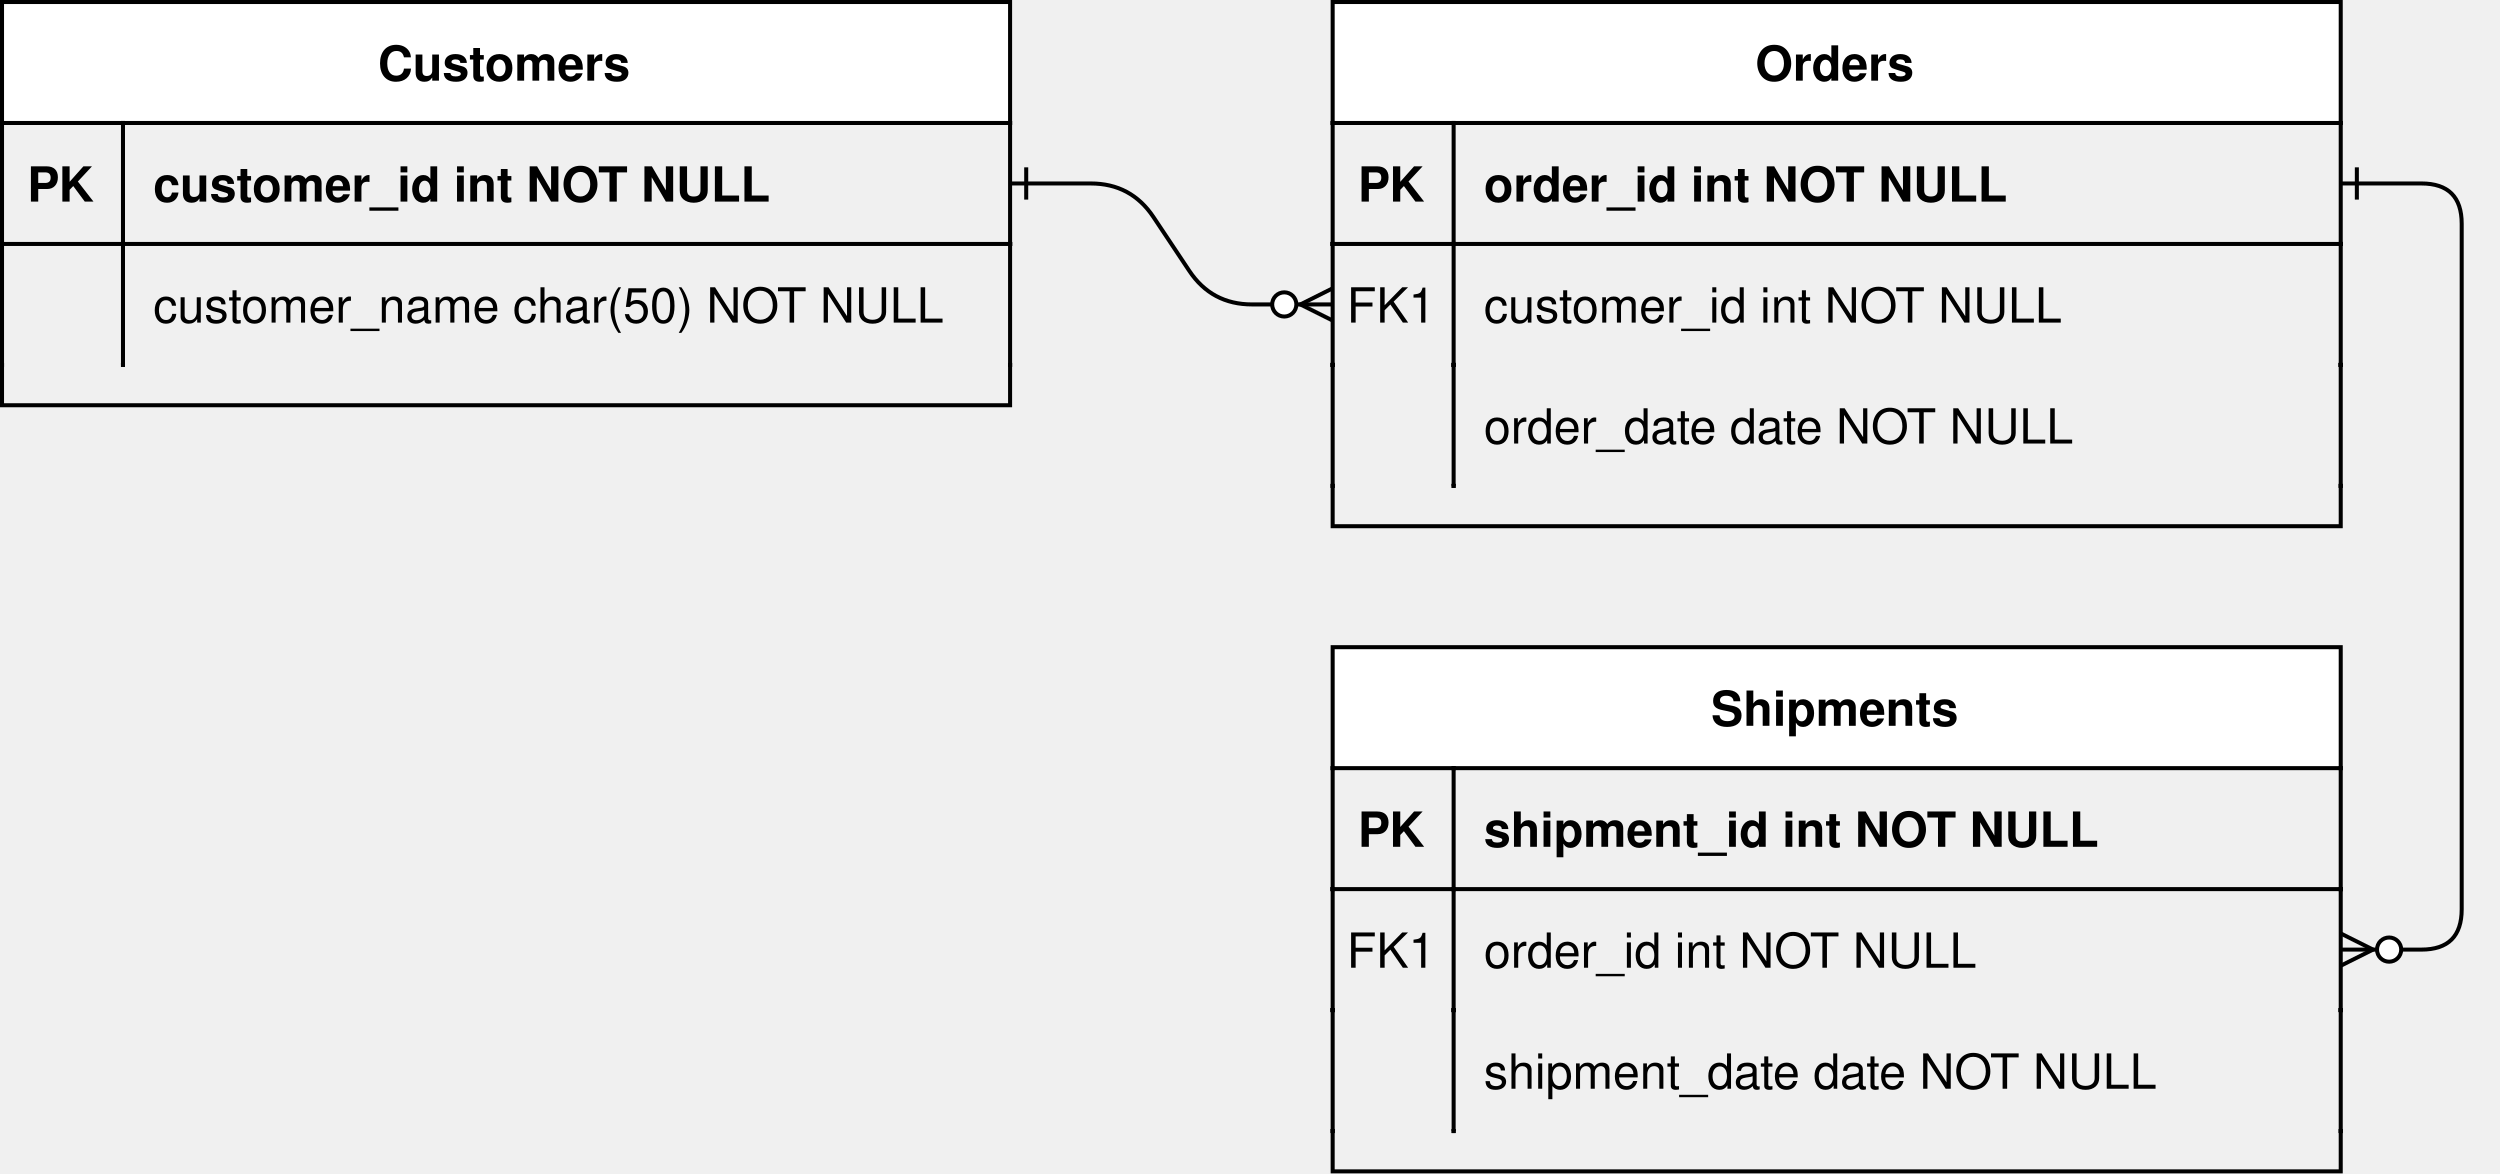
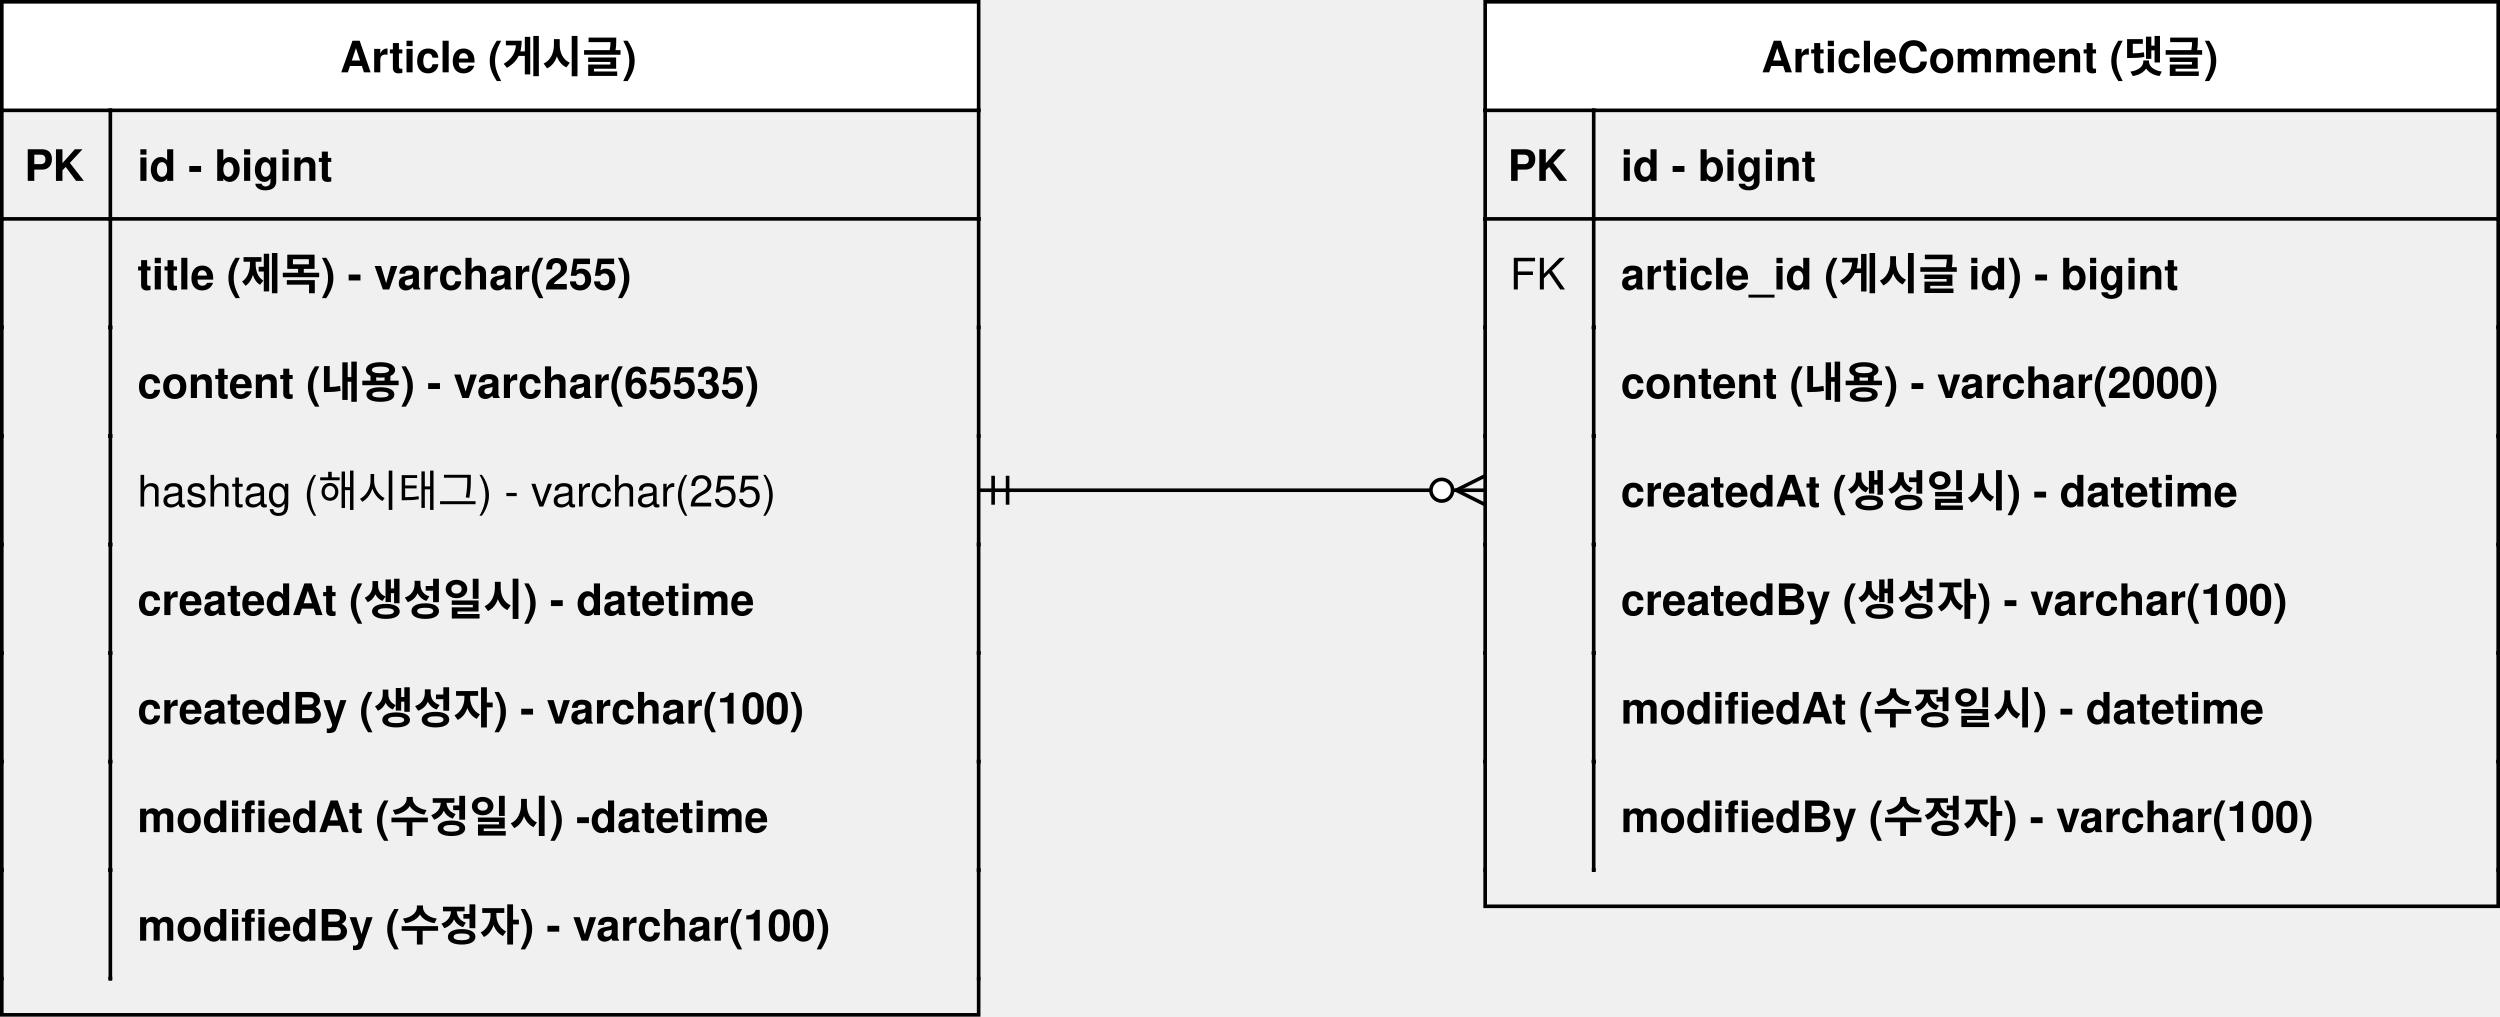
- <svg xmlns="http://www.w3.org/2000/svg" version="1.1" width="620px" height="291px" viewBox="-0.5 -0.5 620 291" content="&lt;mxfile host=&quot;app.diagrams.net&quot; modified=&quot;2022-08-14T15:50:39.280Z&quot; agent=&quot;5.0 (Windows NT 10.0; Win64; x64) AppleWebKit/537.36 (KHTML, like Gecko) Chrome/104.0.0.0 Safari/537.36&quot; etag=&quot;5cu9oUIH8xQs-1JuMQNW&quot; version=&quot;20.2.3&quot; type=&quot;github&quot;&gt;&lt;diagram id=&quot;R2lEEEUBdFMjLlhIrx00&quot; name=&quot;Page-1&quot;&gt;7Vttb5s6GP01SHcfVoEJSfuxYckmLbmr2m77eOWCA9YIRsZ526+fDTaEOGlhd2m8JlLUwMMTg59zfGyfJpbrz9cfKcziKQlRYgE7XFvuBwsABwCXv4nIpowMbgZlIKI4lEl14AH/RDJoy+gChyhvJDJCEoazZjAgaYoC1ohBSsmqmTYjSfOuGYyQFngIYKJHv+OQxWX02rPr+CeEo1jd2bHllTlUyTKQxzAkq0YIrdmYpEw+4h2ic5iilPErU0h/IGp5o5gx0dNbC4z5ayayryJCogTBDOdXAZnzcJDzlPEMznEiyrzV0FA2xG/njizXp4Sw8mi+9lEisFIwlM80PnC1qgMV7bb4gP9+uZn8sFn6aeV+Y9NpdDd4ei9bWcJkIesra8M2quAo5PWXp/xWmG3uUQIZJumovjJEaXgr0OVJo/ufiJJHMoUp7/wwZ5Cy+hpJZfoY88dzPzgqRZ7b/FzvmnzOnCxogJ7pD+hJSkIaIfZMYl8CHjbYJiv3EZE5YnTDE1Y1xyomxdv8UkFaFGXZZCmUTIqqBqt73BFcEEsOTLcn21HDUlFSNVF2XX5qG+adhno7DfV3GypLozXED7Y6XocKFnVhFHhjlHJbMsoZGEapnt1kgnP9u5TqNxsCtveqlNIZ9YWGiOYar7iiZ+KQwaeCQQUJ5BTmChbwSYlBnHL9LVkSkCSBWY6L9DIS4yScwA1ZMNWQOhvO8BqF9+UMJnI5/ya8sVxSTMwFitXiMkxwlPLjgFNO3HFIUc6fZQJzJjMOknKJKEPrZ1mksPF2QFbDfYtlwNvHMtc+TKgGgl3hcl8WAAUU7zrDMLnnCwWYRgVmTUhEXUNKskc1+kQgE0RDdLRE5VRdFJ8PdZ8kRCCbloJQpBWd84b8xbvr21ee5fEH8Pm5U5/zl0inzCdpzijEBRyIA7VCAqwhI5m8T4Jm6jGoLKY4fiKM8Zn/EKzP0vplrCW2bktoj4ZsT0P27nMXbAnv6ywpVDvGYYjSckiKdSKs8d4D5d76VzXfBWN3ILbEw22NxxYA7mvW39PqT4QQ/sc/5APr1i5V+98vj+Lv18nEqpa6JsGjdLHMHeYZDHAaTcpP9nfw846B39o6OJ7Aa+LZP2el3L8q+zNK2T+1Ug40ZMefnS7gvtJYbAlAvzUAp5LGa63gwSLnfS7VEeyRRuOweFEX/zhYpujgzUUHj6ODN6fWQeUa/ia0ZqngTevyn0oFHd3PK1eIIWSIx+XbWchge7RMkUFH3zk/xDibF6J18To0rwNct5S343kdjr4lPqOpq8Pm2mm/OzPF7XD07fZbsjsq6ho8nekb5FwK4sXz6AqiMbOcvjc+I8nssNzsLpkntz0cfRv+V/seFVcN1kh981yZwmdle3TAyhQpBP9vd3yRQoOdD6BvxQ0cfC3rXxHVXB1U5d23VjxD96MDYsaooW5/+NLDv9gf1tZXOzp/1cM+GmQX+6PlcPz77A/wtu0PYL79AXT746V/ap6T99EBQWOmuIv3cSy9PLn3AXTvw8DB2Lb+5hsfQDc+KnVM4Vys9IMY0n88+93ZLPpNskD4af3jlvKr4PUvktzRLw==&lt;/diagram&gt;&lt;/mxfile&gt;" resource="https://app.diagrams.net/?libs=general;er#Hcv-lee%2Ffastcampus-project-board%2Fmain%2Fdocument%2Fproject-board-erd.svg">
+ <svg xmlns="http://www.w3.org/2000/svg" version="1.1" width="691px" height="281px" viewBox="-0.5 -0.5 691 281" content="&lt;mxfile host=&quot;app.diagrams.net&quot; modified=&quot;2022-08-14T16:03:26.447Z&quot; agent=&quot;5.0 (Windows NT 10.0; Win64; x64) AppleWebKit/537.36 (KHTML, like Gecko) Chrome/104.0.0.0 Safari/537.36&quot; etag=&quot;v-42XZMl0SzeJ3_f2-ri&quot; version=&quot;20.2.3&quot; type=&quot;github&quot;&gt;&lt;diagram id=&quot;R2lEEEUBdFMjLlhIrx00&quot; name=&quot;Page-1&quot;&gt;7Z3vc6I4GMf/msx0X2wH+dHiS0HbvbvuXKftzO69ukklYmaBeCHdav/6SyARNeDqrmLXMGOn5CEEyPMNnzwxQeCE6fyWwtn0M4lQAmwrmgNnCGy7Zzk+/ycsi9LiudelIaY4kpkqwyN+Q+pIaX3BEcrXMjJCEoZn68YxyTI0Zms2SCl5Xc82Icn6WWcwRprhcQwT3foFR2xaWn3PquyfEI6n6sw9S+5JocosDfkURuR1zYTm7IZkTF7iPaIpzFDG+J7PkH5DFHijKWPiTgfAvuGfich9GRMSJwjOcH45Jik3j3Oe5WYCU5yIal4pKJAF8dM5I+CElBBWbqXzECXCV8oN5TXdNOxd1gMV5e5wwCAf3T6Ht6GVf/zj9dsX57+nP9OPdlnKd5i8yPodUIbHvLJt6wKMBiCwgR+CUQj8APTDwuID3/ogq5AtlF94bc7EJoPPwhTkDFIm5eNY3MAFwSDO+L07w16RThI4y3GRvbRMcRLdwQV5YaoglQomeI6ih1I9Ii8X0h0vTCRF4cIPj/JixG6Y4Djj22NeOeKMAUU5v5Y7mDOZQ944ogzNG2u0t/QTb0+IpIjRBc8iD/ClamRLurqS6ddKl/a1tE1XNLk8EEqhxcuiK//xDenCPdzpaO7c7qcHof9gSih+E95JZG2u+q5Iv+I04QL+hGC0YQpI8SApfICTJCQJEQ7OSIY0H4tMESWzJ0hjxKRhRrBscF7AP7xmQuvSAx6/1pCne1Waf0R2ykKS5YxyLYkyEHfpKxJuDRiZyUITNFHlU1nvYvuZMMbb5x4CaG40uiqkDJwdVeAcSwSuJoL7vxplwG+WYZg88Ec1zOKkdFrx5IaV02o8W1vXy/rdrPjN5kl4tU+S4uE7xVGEsl/yh1PvjxUHOHvWvyysqpW9S4MJf+5kkPEG8pJFuebU5XX+vJ89zc88u2195H/POBat47ROV8/gMm+Qz+AYZ/FdeeTVhiq8tlQxb26l7kFVslNxLcjkqmPCTkywjsiEXXsGR2PC9e4iaOfhgCKsyjs8EK7MBIKvOZlhprryIRhYRQ8+AIMBGPQ/SFR8h3Q8hfTC9rzmTv07AUadSta7FoeWjHG06He0ODkt+qemhRrrMQQXfTNx0etpXhZjNOV414UAhW+DwBXo6NcR48rzHKOZ0aAb45jR00cRO2i0DY2efXJq7DH6eAbU6DX44+yxoY8vTmE+ZTAusTEEfU9iQ35nMAS+o748uAaBfy6hx+G1Yx469EHMDh2to8M7OTr2GKQ8B3R4hqJDH4YcU8RPGQ2YGqUSqBgWGy7gbUkEH0MQVF9BK3hE/DCGU/Q7guNA8UeTjMyjiD7y2VGkdYr4J6fIHoOX50AR30yKqEBXp0iw2EKREehbm5FHz9oyk8kAgDQoyDiA2PpQaAeQtgGynGJ6MoAorxsCkKbpjWcPEH2gMiURnuC1OMQHfV99be41xCFdENIoIvMYoo+LdgxpnSHuyRmyx4jmOTDENZQh+oilYshKFKIzpItCdpaQcQRx9MBWrsYJSZquzsvgQnK6tTirKnHVpKlti3H8Gj/b3rFI4HRB5W4dgl9bjVO2msYeQd3jo04HR+sQOHpQee7rcQyNKx09ruxW5Oygiy2g9w4L+l2Ka0MoXajYRqj4AzLs2kM4Hhn0UPHm1GQ4arDoGBosOnqwCMuO/b8FILattC/KVhHj70GRI8aKTQoyDyF7rOjrEHIshNSt1GkXIXvMfDkHgFwbChB9ZsteS3Vsy+whxibdGIcNt3tDzDvARu1anVa54e4RgZ4BN1xDXxHj6hFmN+H68DIyDyPdS2XeA0bq1u20ixGz3ivjGvpiGVePMrsZ1wdVkHkE6V408x4IUrdmp1WCKDmaQhBD3zXj6XNhfnLKdReJbNORcRzx7I4jp+dI7dKddjli1stnStkbyBF93LKbdn1YCZmHkB0Gs1AUI1XnvFoxWzygBDJMslG1p/RMyZCeLSjD0kQ2f5RFA/HrFzw5enhDlDyRzzBbKPJU+1KYRX8XUqLijpGiDz8rXXxdTfwjEpeeSg7nqzuHClFojtlXdRF8e+UonqoOEgl1THn74p4bJSVNOXmhY7SlctW74ZgCYGOP5sdD9Muf8lgVzNJIC4d8X7/kLaq8J8VUGqX35XQwiTRfzc5SRZS3Ko+qVKgV5GwUdL1ZUFkVWkE/ljNPVj8XUmavfuPFGf0P&lt;/diagram&gt;&lt;/mxfile&gt;" resource="https://app.diagrams.net/#Hcv-lee%2Ffastcampus-project-board%2Fmain%2Fdocument%2Fproject-board-erd.svg">
  <defs>
-     <clipPath id="mx-clip-330-30-30-30-0">
-       <rect x="330" y="30" width="30" height="30" />
-     </clipPath>
-     <clipPath id="mx-clip-366-30-214-30-0">
-       <rect x="366" y="30" width="214" height="30" />
-     </clipPath>
-     <clipPath id="mx-clip-330-60-30-30-0">
-       <rect x="330" y="60" width="30" height="30" />
-     </clipPath>
-     <clipPath id="mx-clip-366-60-214-30-0">
-       <rect x="366" y="60" width="214" height="30" />
-     </clipPath>
-     <clipPath id="mx-clip-366-90-214-30-0">
-       <rect x="366" y="90" width="214" height="30" />
-     </clipPath>
-     <clipPath id="mx-clip-330-190-30-30-0">
-       <rect x="330" y="190" width="30" height="30" />
-     </clipPath>
-     <clipPath id="mx-clip-366-190-214-30-0">
-       <rect x="366" y="190" width="214" height="30" />
-     </clipPath>
-     <clipPath id="mx-clip-330-220-30-30-0">
-       <rect x="330" y="220" width="30" height="30" />
-     </clipPath>
-     <clipPath id="mx-clip-366-220-214-30-0">
-       <rect x="366" y="220" width="214" height="30" />
-     </clipPath>
-     <clipPath id="mx-clip-366-250-214-30-0">
-       <rect x="366" y="250" width="214" height="30" />
-     </clipPath>
    <clipPath id="mx-clip-0-30-30-30-0">
      <rect x="0" y="30" width="30" height="30" />
    </clipPath>
-     <clipPath id="mx-clip-36-30-214-30-0">
-       <rect x="36" y="30" width="214" height="30" />
+     <clipPath id="mx-clip-36-30-234-30-0">
+       <rect x="36" y="30" width="234" height="30" />
    </clipPath>
-     <clipPath id="mx-clip-36-60-214-30-0">
-       <rect x="36" y="60" width="214" height="30" />
+     <clipPath id="mx-clip-36-60-234-30-0">
+       <rect x="36" y="60" width="234" height="30" />
+     </clipPath>
+     <clipPath id="mx-clip-36-90-234-30-0">
+       <rect x="36" y="90" width="234" height="30" />
+     </clipPath>
+     <clipPath id="mx-clip-36-120-234-30-0">
+       <rect x="36" y="120" width="234" height="30" />
+     </clipPath>
+     <clipPath id="mx-clip-36-150-234-30-0">
+       <rect x="36" y="150" width="234" height="30" />
+     </clipPath>
+     <clipPath id="mx-clip-36-180-234-30-0">
+       <rect x="36" y="180" width="234" height="30" />
+     </clipPath>
+     <clipPath id="mx-clip-36-210-234-30-0">
+       <rect x="36" y="210" width="234" height="30" />
+     </clipPath>
+     <clipPath id="mx-clip-36-240-234-30-0">
+       <rect x="36" y="240" width="234" height="30" />
+     </clipPath>
+     <clipPath id="mx-clip-410-30-30-30-0">
+       <rect x="410" y="30" width="30" height="30" />
+     </clipPath>
+     <clipPath id="mx-clip-446-30-244-30-0">
+       <rect x="446" y="30" width="244" height="30" />
+     </clipPath>
+     <clipPath id="mx-clip-410-60-30-30-0">
+       <rect x="410" y="60" width="30" height="30" />
+     </clipPath>
+     <clipPath id="mx-clip-446-60-244-30-0">
+       <rect x="446" y="60" width="244" height="30" />
+     </clipPath>
+     <clipPath id="mx-clip-446-90-244-30-0">
+       <rect x="446" y="90" width="244" height="30" />
+     </clipPath>
+     <clipPath id="mx-clip-446-120-244-30-0">
+       <rect x="446" y="120" width="244" height="30" />
+     </clipPath>
+     <clipPath id="mx-clip-446-150-244-30-0">
+       <rect x="446" y="150" width="244" height="30" />
+     </clipPath>
+     <clipPath id="mx-clip-446-180-244-30-0">
+       <rect x="446" y="180" width="244" height="30" />
+     </clipPath>
+     <clipPath id="mx-clip-446-210-244-30-0">
+       <rect x="446" y="210" width="244" height="30" />
    </clipPath>
  </defs>
  <g>
-     <path d="M 250 45 L 270 45 Q 280 45 285.55 53.32 L 294.45 66.68 Q 300 75 310 75 L 330 75" fill="none" stroke="rgb(0, 0, 0)" stroke-miterlimit="10" pointer-events="stroke" />
-     <path d="M 254 41 L 254 49" fill="none" stroke="rgb(0, 0, 0)" stroke-miterlimit="10" pointer-events="all" />
-     <ellipse cx="318" cy="75" rx="3" ry="3" fill="#ffffff" stroke="rgb(0, 0, 0)" pointer-events="all" />
-     <path d="M 330 71 L 322 75 L 330 79" fill="none" stroke="rgb(0, 0, 0)" stroke-miterlimit="10" pointer-events="all" />
-     <path d="M 580 45 L 600 45 Q 610 45 610 55 L 610 225 Q 610 235 600 235 L 580 235" fill="none" stroke="rgb(0, 0, 0)" stroke-miterlimit="10" pointer-events="stroke" />
-     <path d="M 584 41 L 584 49" fill="none" stroke="rgb(0, 0, 0)" stroke-miterlimit="10" pointer-events="all" />
-     <ellipse cx="592" cy="235" rx="3" ry="3" fill="#ffffff" stroke="rgb(0, 0, 0)" pointer-events="all" />
-     <path d="M 580 239 L 588 235 L 580 231" fill="none" stroke="rgb(0, 0, 0)" stroke-miterlimit="10" pointer-events="all" />
-     <path d="M 330 30 L 330 0 L 580 0 L 580 30" fill="rgb(255, 255, 255)" stroke="rgb(0, 0, 0)" stroke-miterlimit="10" pointer-events="all" />
-     <path d="M 330 30 L 330 130 L 580 130 L 580 30" fill="none" stroke="rgb(0, 0, 0)" stroke-miterlimit="10" pointer-events="none" />
-     <path d="M 330 30 L 580 30" fill="none" stroke="rgb(0, 0, 0)" stroke-miterlimit="10" pointer-events="none" />
-     <path d="M 360 30 L 360 60 L 360 90 L 360 120" fill="none" stroke="rgb(0, 0, 0)" stroke-miterlimit="10" pointer-events="none" />
+     <path d="M 0 30 L 0 0 L 270 0 L 270 30" fill="rgb(255, 255, 255)" stroke="rgb(0, 0, 0)" stroke-miterlimit="10" pointer-events="all" />
+     <path d="M 0 30 L 0 280 L 270 280 L 270 30" fill="none" stroke="rgb(0, 0, 0)" stroke-miterlimit="10" pointer-events="none" />
+     <path d="M 0 30 L 270 30" fill="none" stroke="rgb(0, 0, 0)" stroke-miterlimit="10" pointer-events="none" />
+     <path d="M 30 30 L 30 60 L 30 90 L 30 120 L 30 150 L 30 180 L 30 210 L 30 240 L 30 270" fill="none" stroke="rgb(0, 0, 0)" stroke-miterlimit="10" pointer-events="none" />
    <g fill="rgb(0, 0, 0)" font-family="Helvetica" font-weight="bold" pointer-events="none" text-anchor="middle" font-size="12px">
-       <text x="454.5" y="19.5">Orders</text>
+       <text x="134.5" y="19.5">Article (게시글)</text>
    </g>
-     <path d="M 330 30 M 580 30 M 580 60 L 330 60" fill="none" stroke="rgb(0, 0, 0)" stroke-linecap="square" stroke-miterlimit="10" pointer-events="none" />
-     <path d="M 330 30 M 360 30 M 360 60 M 330 60" fill="none" stroke="rgb(0, 0, 0)" stroke-linecap="square" stroke-miterlimit="10" pointer-events="none" />
-     <g fill="rgb(0, 0, 0)" font-family="Helvetica" font-weight="bold" pointer-events="none" clip-path="url(#mx-clip-330-30-30-30-0)" text-anchor="middle" font-size="12px">
-       <text x="344.5" y="49.5">PK</text>
-     </g>
-     <path d="M 360 30 M 580 30 M 580 60 M 360 60" fill="none" stroke="rgb(0, 0, 0)" stroke-linecap="square" stroke-miterlimit="10" pointer-events="none" />
-     <g fill="rgb(0, 0, 0)" font-family="Helvetica" font-weight="bold" text-decoration="underline" pointer-events="none" clip-path="url(#mx-clip-366-30-214-30-0)" font-size="12px">
-       <text x="367.5" y="49.5">order_id int NOT NULL </text>
-     </g>
-     <path d="M 330 60 M 580 60 M 580 90 M 330 90" fill="none" stroke="rgb(0, 0, 0)" stroke-linecap="square" stroke-miterlimit="10" pointer-events="none" />
-     <path d="M 330 60 M 360 60 M 360 90 M 330 90" fill="none" stroke="rgb(0, 0, 0)" stroke-linecap="square" stroke-miterlimit="10" pointer-events="none" />
-     <g fill="rgb(0, 0, 0)" font-family="Helvetica" pointer-events="none" clip-path="url(#mx-clip-330-60-30-30-0)" text-anchor="middle" font-size="12px">
-       <text x="344.5" y="79.5">FK1</text>
-     </g>
-     <path d="M 360 60 M 580 60 M 580 90 M 360 90" fill="none" stroke="rgb(0, 0, 0)" stroke-linecap="square" stroke-miterlimit="10" pointer-events="none" />
-     <g fill="rgb(0, 0, 0)" font-family="Helvetica" pointer-events="none" clip-path="url(#mx-clip-366-60-214-30-0)" font-size="12px">
-       <text x="367.5" y="79.5">customer_id int NOT NULL</text>
-     </g>
-     <path d="M 330 90 M 580 90 M 580 120 M 330 120" fill="none" stroke="rgb(0, 0, 0)" stroke-linecap="square" stroke-miterlimit="10" pointer-events="none" />
-     <path d="M 330 90 M 360 90 M 360 120 M 330 120" fill="none" stroke="rgb(0, 0, 0)" stroke-linecap="square" stroke-miterlimit="10" pointer-events="none" />
-     <path d="M 360 90 M 580 90 M 580 120 M 360 120" fill="none" stroke="rgb(0, 0, 0)" stroke-linecap="square" stroke-miterlimit="10" pointer-events="none" />
-     <g fill="rgb(0, 0, 0)" font-family="Helvetica" pointer-events="none" clip-path="url(#mx-clip-366-90-214-30-0)" font-size="12px">
-       <text x="367.5" y="109.5">order_date date NOT NULL</text>
-     </g>
-     <path d="M 330 190 L 330 160 L 580 160 L 580 190" fill="rgb(255, 255, 255)" stroke="rgb(0, 0, 0)" stroke-miterlimit="10" pointer-events="none" />
-     <path d="M 330 190 L 330 290 L 580 290 L 580 190" fill="none" stroke="rgb(0, 0, 0)" stroke-miterlimit="10" pointer-events="none" />
-     <path d="M 330 190 L 580 190" fill="none" stroke="rgb(0, 0, 0)" stroke-miterlimit="10" pointer-events="none" />
-     <path d="M 360 190 L 360 220 L 360 250 L 360 280" fill="none" stroke="rgb(0, 0, 0)" stroke-miterlimit="10" pointer-events="none" />
-     <g fill="rgb(0, 0, 0)" font-family="Helvetica" font-weight="bold" pointer-events="none" text-anchor="middle" font-size="12px">
-       <text x="454.5" y="179.5">Shipments</text>
-     </g>
-     <path d="M 330 190 M 580 190 M 580 220 L 330 220" fill="none" stroke="rgb(0, 0, 0)" stroke-linecap="square" stroke-miterlimit="10" pointer-events="none" />
-     <path d="M 330 190 M 360 190 M 360 220 M 330 220" fill="none" stroke="rgb(0, 0, 0)" stroke-linecap="square" stroke-miterlimit="10" pointer-events="none" />
-     <g fill="rgb(0, 0, 0)" font-family="Helvetica" font-weight="bold" pointer-events="none" clip-path="url(#mx-clip-330-190-30-30-0)" text-anchor="middle" font-size="12px">
-       <text x="344.5" y="209.5">PK</text>
-     </g>
-     <path d="M 360 190 M 580 190 M 580 220 M 360 220" fill="none" stroke="rgb(0, 0, 0)" stroke-linecap="square" stroke-miterlimit="10" pointer-events="none" />
-     <g fill="rgb(0, 0, 0)" font-family="Helvetica" font-weight="bold" text-decoration="underline" pointer-events="none" clip-path="url(#mx-clip-366-190-214-30-0)" font-size="12px">
-       <text x="367.5" y="209.5">shipment_id int NOT NULL </text>
-     </g>
-     <path d="M 330 220 M 580 220 M 580 250 M 330 250" fill="none" stroke="rgb(0, 0, 0)" stroke-linecap="square" stroke-miterlimit="10" pointer-events="none" />
-     <path d="M 330 220 M 360 220 M 360 250 M 330 250" fill="none" stroke="rgb(0, 0, 0)" stroke-linecap="square" stroke-miterlimit="10" pointer-events="none" />
-     <g fill="rgb(0, 0, 0)" font-family="Helvetica" pointer-events="none" clip-path="url(#mx-clip-330-220-30-30-0)" text-anchor="middle" font-size="12px">
-       <text x="344.5" y="239.5">FK1</text>
-     </g>
-     <path d="M 360 220 M 580 220 M 580 250 M 360 250" fill="none" stroke="rgb(0, 0, 0)" stroke-linecap="square" stroke-miterlimit="10" pointer-events="none" />
-     <g fill="rgb(0, 0, 0)" font-family="Helvetica" pointer-events="none" clip-path="url(#mx-clip-366-220-214-30-0)" font-size="12px">
-       <text x="367.5" y="239.5">order_id int NOT NULL</text>
-     </g>
-     <path d="M 330 250 M 580 250 M 580 280 M 330 280" fill="none" stroke="rgb(0, 0, 0)" stroke-linecap="square" stroke-miterlimit="10" pointer-events="none" />
-     <path d="M 330 250 M 360 250 M 360 280 M 330 280" fill="none" stroke="rgb(0, 0, 0)" stroke-linecap="square" stroke-miterlimit="10" pointer-events="none" />
-     <path d="M 360 250 M 580 250 M 580 280 M 360 280" fill="none" stroke="rgb(0, 0, 0)" stroke-linecap="square" stroke-miterlimit="10" pointer-events="none" />
-     <g fill="rgb(0, 0, 0)" font-family="Helvetica" pointer-events="none" clip-path="url(#mx-clip-366-250-214-30-0)" font-size="12px">
-       <text x="367.5" y="269.5">shipment_date date NOT NULL</text>
-     </g>
-     <path d="M 0 30 L 0 0 L 250 0 L 250 30" fill="rgb(255, 255, 255)" stroke="rgb(0, 0, 0)" stroke-miterlimit="10" pointer-events="none" />
-     <path d="M 0 30 L 0 100 L 250 100 L 250 30" fill="none" stroke="rgb(0, 0, 0)" stroke-miterlimit="10" pointer-events="none" />
-     <path d="M 0 30 L 250 30" fill="none" stroke="rgb(0, 0, 0)" stroke-miterlimit="10" pointer-events="none" />
-     <path d="M 30 30 L 30 60 L 30 90" fill="none" stroke="rgb(0, 0, 0)" stroke-miterlimit="10" pointer-events="none" />
-     <g fill="rgb(0, 0, 0)" font-family="Helvetica" font-weight="bold" pointer-events="none" text-anchor="middle" font-size="12px">
-       <text x="124.5" y="19.5">Customers</text>
-     </g>
-     <path d="M 0 30 M 250 30 M 250 60 L 0 60" fill="none" stroke="rgb(0, 0, 0)" stroke-linecap="square" stroke-miterlimit="10" pointer-events="none" />
+     <path d="M 0 30 M 270 30 M 270 60 L 0 60" fill="none" stroke="rgb(0, 0, 0)" stroke-linecap="square" stroke-miterlimit="10" pointer-events="none" />
    <path d="M 0 30 M 30 30 M 30 60 M 0 60" fill="none" stroke="rgb(0, 0, 0)" stroke-linecap="square" stroke-miterlimit="10" pointer-events="none" />
    <g fill="rgb(0, 0, 0)" font-family="Helvetica" font-weight="bold" pointer-events="none" clip-path="url(#mx-clip-0-30-30-30-0)" text-anchor="middle" font-size="12px">
      <text x="14.5" y="49.5">PK</text>
    </g>
-     <path d="M 30 30 M 250 30 M 250 60 M 30 60" fill="none" stroke="rgb(0, 0, 0)" stroke-linecap="square" stroke-miterlimit="10" pointer-events="none" />
-     <g fill="rgb(0, 0, 0)" font-family="Helvetica" font-weight="bold" text-decoration="underline" pointer-events="none" clip-path="url(#mx-clip-36-30-214-30-0)" font-size="12px">
-       <text x="37.5" y="49.5">customer_id int NOT NULL </text>
+     <path d="M 30 30 M 270 30 M 270 60 M 30 60" fill="none" stroke="rgb(0, 0, 0)" stroke-linecap="square" stroke-miterlimit="10" pointer-events="none" />
+     <g fill="rgb(0, 0, 0)" font-family="Helvetica" font-weight="bold" text-decoration="underline" pointer-events="none" clip-path="url(#mx-clip-36-30-234-30-0)" font-size="12px">
+       <text x="37.5" y="49.5">id - bigint</text>
    </g>
-     <path d="M 0 60 M 250 60 M 250 90 M 0 90" fill="none" stroke="rgb(0, 0, 0)" stroke-linecap="square" stroke-miterlimit="10" pointer-events="none" />
    <path d="M 0 60 M 30 60 M 30 90 M 0 90" fill="none" stroke="rgb(0, 0, 0)" stroke-linecap="square" stroke-miterlimit="10" pointer-events="none" />
-     <path d="M 30 60 M 250 60 M 250 90 M 30 90" fill="none" stroke="rgb(0, 0, 0)" stroke-linecap="square" stroke-miterlimit="10" pointer-events="none" />
-     <g fill="rgb(0, 0, 0)" font-family="Helvetica" pointer-events="none" clip-path="url(#mx-clip-36-60-214-30-0)" font-size="12px">
-       <text x="37.5" y="79.5">customer_name char(50) NOT NULL</text>
+     <path d="M 30 60 M 270 60 M 270 90 M 30 90" fill="none" stroke="rgb(0, 0, 0)" stroke-linecap="square" stroke-miterlimit="10" pointer-events="none" />
+     <g fill="rgb(0, 0, 0)" font-family="Helvetica" font-weight="bold" pointer-events="none" clip-path="url(#mx-clip-36-60-234-30-0)" font-size="12px">
+       <text x="37.5" y="79.5">title (제목) - varchar(255)</text>
    </g>
+     <path d="M 0 90 M 30 90 M 30 120 M 0 120" fill="none" stroke="rgb(0, 0, 0)" stroke-linecap="square" stroke-miterlimit="10" pointer-events="none" />
+     <path d="M 30 90 M 270 90 M 270 120 M 30 120" fill="none" stroke="rgb(0, 0, 0)" stroke-linecap="square" stroke-miterlimit="10" pointer-events="none" />
+     <g fill="rgb(0, 0, 0)" font-family="Helvetica" font-weight="bold" pointer-events="none" clip-path="url(#mx-clip-36-90-234-30-0)" font-size="12px">
+       <text x="37.5" y="109.5">content (내용) - varchar(65535)</text>
+     </g>
+     <path d="M 0 120 M 30 120 M 30 150 M 0 150" fill="none" stroke="rgb(0, 0, 0)" stroke-linecap="square" stroke-miterlimit="10" pointer-events="none" />
+     <path d="M 30 120 M 270 120 M 270 150 M 30 150" fill="none" stroke="rgb(0, 0, 0)" stroke-linecap="square" stroke-miterlimit="10" pointer-events="none" />
+     <g fill="rgb(0, 0, 0)" font-family="Helvetica" pointer-events="none" clip-path="url(#mx-clip-36-120-234-30-0)" font-size="12px">
+       <text x="37.5" y="139.5">hashtag (해시태그) - varchar(255)</text>
+     </g>
+     <path d="M 0 150 M 30 150 M 30 180 M 0 180" fill="none" stroke="rgb(0, 0, 0)" stroke-linecap="square" stroke-miterlimit="10" pointer-events="none" />
+     <path d="M 30 150 M 270 150 M 270 180 M 30 180" fill="none" stroke="rgb(0, 0, 0)" stroke-linecap="square" stroke-miterlimit="10" pointer-events="none" />
+     <g fill="rgb(0, 0, 0)" font-family="Helvetica" font-weight="bold" pointer-events="none" clip-path="url(#mx-clip-36-150-234-30-0)" font-size="12px">
+       <text x="37.5" y="169.5">createdAt (생성일시) - datetime</text>
+     </g>
+     <path d="M 0 180 M 30 180 M 30 210 M 0 210" fill="none" stroke="rgb(0, 0, 0)" stroke-linecap="square" stroke-miterlimit="10" pointer-events="none" />
+     <path d="M 30 180 M 270 180 M 270 210 M 30 210" fill="none" stroke="rgb(0, 0, 0)" stroke-linecap="square" stroke-miterlimit="10" pointer-events="none" />
+     <g fill="rgb(0, 0, 0)" font-family="Helvetica" font-weight="bold" pointer-events="none" clip-path="url(#mx-clip-36-180-234-30-0)" font-size="12px">
+       <text x="37.5" y="199.5">createdBy (생성자) - varchar(100)</text>
+     </g>
+     <path d="M 0 210 M 30 210 M 30 240 M 0 240" fill="none" stroke="rgb(0, 0, 0)" stroke-linecap="square" stroke-miterlimit="10" pointer-events="none" />
+     <path d="M 30 210 M 270 210 M 270 240 M 30 240" fill="none" stroke="rgb(0, 0, 0)" stroke-linecap="square" stroke-miterlimit="10" pointer-events="none" />
+     <g fill="rgb(0, 0, 0)" font-family="Helvetica" font-weight="bold" pointer-events="none" clip-path="url(#mx-clip-36-210-234-30-0)" font-size="12px">
+       <text x="37.5" y="229.5">modifiedAt (수정일시) -datetime</text>
+     </g>
+     <path d="M 0 240 M 30 240 M 30 270 M 0 270" fill="none" stroke="rgb(0, 0, 0)" stroke-linecap="square" stroke-miterlimit="10" pointer-events="none" />
+     <path d="M 30 240 M 270 240 M 270 270 M 30 270" fill="none" stroke="rgb(0, 0, 0)" stroke-linecap="square" stroke-miterlimit="10" pointer-events="none" />
+     <g fill="rgb(0, 0, 0)" font-family="Helvetica" font-weight="bold" pointer-events="none" clip-path="url(#mx-clip-36-240-234-30-0)" font-size="12px">
+       <text x="37.5" y="259.5">modifiedBy (수정자) - varchar(100)</text>
+     </g>
+     <path d="M 410 30 L 410 0 L 690 0 L 690 30" fill="rgb(255, 255, 255)" stroke="rgb(0, 0, 0)" stroke-miterlimit="10" pointer-events="none" />
+     <path d="M 410 30 L 410 250 L 690 250 L 690 30" fill="none" stroke="rgb(0, 0, 0)" stroke-miterlimit="10" pointer-events="none" />
+     <path d="M 410 30 L 690 30" fill="none" stroke="rgb(0, 0, 0)" stroke-miterlimit="10" pointer-events="none" />
+     <path d="M 440 30 L 440 60 L 440 90 L 440 120 L 440 150 L 440 180 L 440 210 L 440 240" fill="none" stroke="rgb(0, 0, 0)" stroke-miterlimit="10" pointer-events="none" />
+     <g fill="rgb(0, 0, 0)" font-family="Helvetica" font-weight="bold" pointer-events="none" text-anchor="middle" font-size="12px">
+       <text x="549.5" y="19.5">ArticleComment (댓글)</text>
+     </g>
+     <path d="M 410 30 M 690 30 M 690 60 L 410 60" fill="none" stroke="rgb(0, 0, 0)" stroke-linecap="square" stroke-miterlimit="10" pointer-events="none" />
+     <path d="M 410 30 M 440 30 M 440 60 M 410 60" fill="none" stroke="rgb(0, 0, 0)" stroke-linecap="square" stroke-miterlimit="10" pointer-events="none" />
+     <g fill="rgb(0, 0, 0)" font-family="Helvetica" font-weight="bold" pointer-events="none" clip-path="url(#mx-clip-410-30-30-30-0)" text-anchor="middle" font-size="12px">
+       <text x="424.5" y="49.5">PK</text>
+     </g>
+     <path d="M 440 30 M 690 30 M 690 60 M 440 60" fill="none" stroke="rgb(0, 0, 0)" stroke-linecap="square" stroke-miterlimit="10" pointer-events="none" />
+     <g fill="rgb(0, 0, 0)" font-family="Helvetica" font-weight="bold" text-decoration="underline" pointer-events="none" clip-path="url(#mx-clip-446-30-244-30-0)" font-size="12px">
+       <text x="447.5" y="49.5">id - bigint</text>
+     </g>
+     <path d="M 410 60 M 440 60 M 440 90 M 410 90" fill="none" stroke="rgb(0, 0, 0)" stroke-linecap="square" stroke-miterlimit="10" pointer-events="none" />
+     <g fill="rgb(0, 0, 0)" font-family="Helvetica" pointer-events="none" clip-path="url(#mx-clip-410-60-30-30-0)" text-anchor="middle" font-size="12px">
+       <text x="424.5" y="79.5">FK</text>
+     </g>
+     <path d="M 440 60 M 690 60 M 690 90 M 440 90" fill="none" stroke="rgb(0, 0, 0)" stroke-linecap="square" stroke-miterlimit="10" pointer-events="none" />
+     <g fill="rgb(0, 0, 0)" font-family="Helvetica" font-weight="bold" pointer-events="none" clip-path="url(#mx-clip-446-60-244-30-0)" font-size="12px">
+       <text x="447.5" y="79.5">article_id (게시글 id) - bigint</text>
+     </g>
+     <path d="M 410 90 M 440 90 M 440 120 M 410 120" fill="none" stroke="rgb(0, 0, 0)" stroke-linecap="square" stroke-miterlimit="10" pointer-events="none" />
+     <path d="M 440 90 M 690 90 M 690 120 M 440 120" fill="none" stroke="rgb(0, 0, 0)" stroke-linecap="square" stroke-miterlimit="10" pointer-events="none" />
+     <g fill="rgb(0, 0, 0)" font-family="Helvetica" font-weight="bold" pointer-events="none" clip-path="url(#mx-clip-446-90-244-30-0)" font-size="12px">
+       <text x="447.5" y="109.5">content (내용) - varchar(2000)</text>
+     </g>
+     <path d="M 410 120 M 440 120 M 440 150 M 410 150" fill="none" stroke="rgb(0, 0, 0)" stroke-linecap="square" stroke-miterlimit="10" pointer-events="none" />
+     <path d="M 440 120 M 690 120 M 690 150 M 440 150" fill="none" stroke="rgb(0, 0, 0)" stroke-linecap="square" stroke-miterlimit="10" pointer-events="none" />
+     <g fill="rgb(0, 0, 0)" font-family="Helvetica" font-weight="bold" pointer-events="none" clip-path="url(#mx-clip-446-120-244-30-0)" font-size="12px">
+       <text x="447.5" y="139.5">createdAt (생성일시) - datetime</text>
+     </g>
+     <path d="M 410 150 M 440 150 M 440 180 M 410 180" fill="none" stroke="rgb(0, 0, 0)" stroke-linecap="square" stroke-miterlimit="10" pointer-events="none" />
+     <path d="M 440 150 M 690 150 M 690 180 M 440 180" fill="none" stroke="rgb(0, 0, 0)" stroke-linecap="square" stroke-miterlimit="10" pointer-events="none" />
+     <g fill="rgb(0, 0, 0)" font-family="Helvetica" font-weight="bold" pointer-events="none" clip-path="url(#mx-clip-446-150-244-30-0)" font-size="12px">
+       <text x="447.5" y="169.5">createdBy (생성자) - varchar(100)</text>
+     </g>
+     <path d="M 410 180 M 440 180 M 440 210 M 410 210" fill="none" stroke="rgb(0, 0, 0)" stroke-linecap="square" stroke-miterlimit="10" pointer-events="none" />
+     <path d="M 440 180 M 690 180 M 690 210 M 440 210" fill="none" stroke="rgb(0, 0, 0)" stroke-linecap="square" stroke-miterlimit="10" pointer-events="none" />
+     <g fill="rgb(0, 0, 0)" font-family="Helvetica" font-weight="bold" pointer-events="none" clip-path="url(#mx-clip-446-180-244-30-0)" font-size="12px">
+       <text x="447.5" y="199.5">modifiedAt (수정일시) - datetime</text>
+     </g>
+     <path d="M 410 210 M 440 210 M 440 240 M 410 240" fill="none" stroke="rgb(0, 0, 0)" stroke-linecap="square" stroke-miterlimit="10" pointer-events="none" />
+     <path d="M 440 210 M 690 210 M 690 240 M 440 240" fill="none" stroke="rgb(0, 0, 0)" stroke-linecap="square" stroke-miterlimit="10" pointer-events="none" />
+     <g fill="rgb(0, 0, 0)" font-family="Helvetica" font-weight="bold" pointer-events="none" clip-path="url(#mx-clip-446-210-244-30-0)" font-size="12px">
+       <text x="447.5" y="229.5">modifiedBy (수정자) - varchar(100)</text>
+     </g>
+     <path d="M 270 135 L 300 135 L 380 135 L 410 135" fill="none" stroke="rgb(0, 0, 0)" stroke-miterlimit="10" pointer-events="none" />
+     <path d="M 274 131 L 274 139 M 278 131 L 278 139" fill="none" stroke="rgb(0, 0, 0)" stroke-miterlimit="10" pointer-events="none" />
+     <ellipse cx="398" cy="135" rx="3" ry="3" fill="#ffffff" stroke="rgb(0, 0, 0)" pointer-events="none" />
+     <path d="M 410 131 L 402 135 L 410 139" fill="none" stroke="rgb(0, 0, 0)" stroke-miterlimit="10" pointer-events="none" />
  </g>
</svg>
